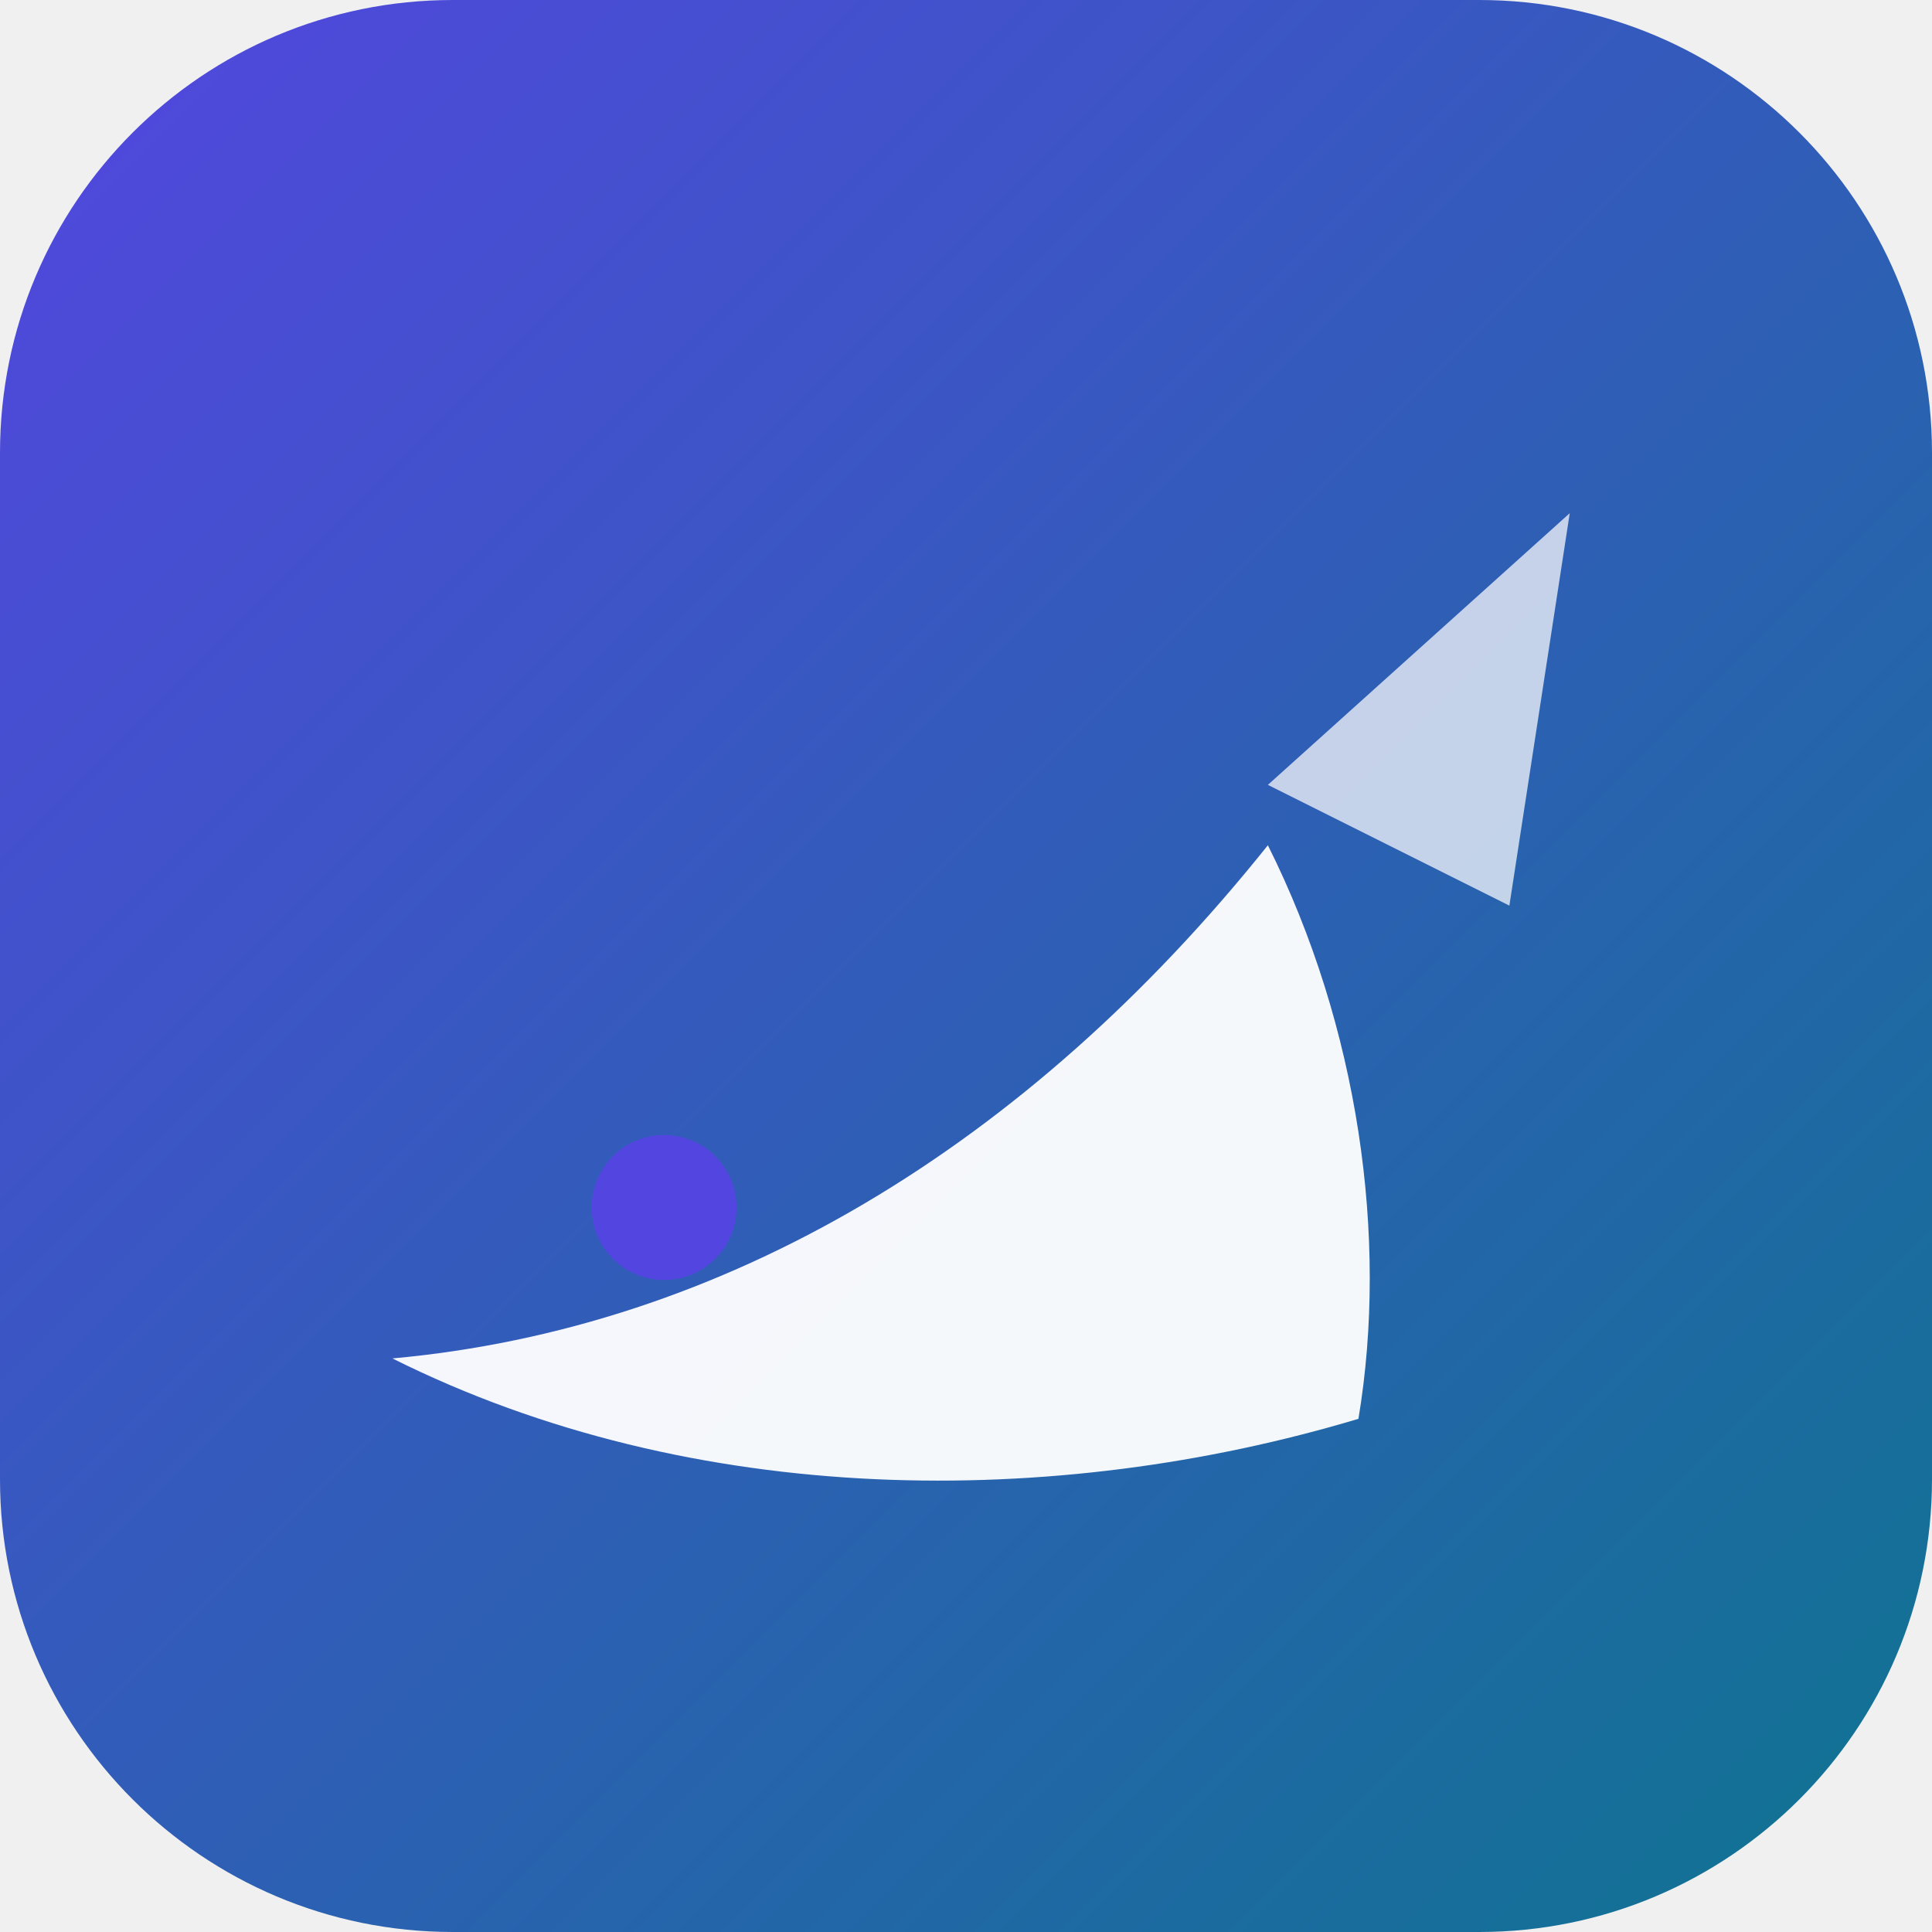
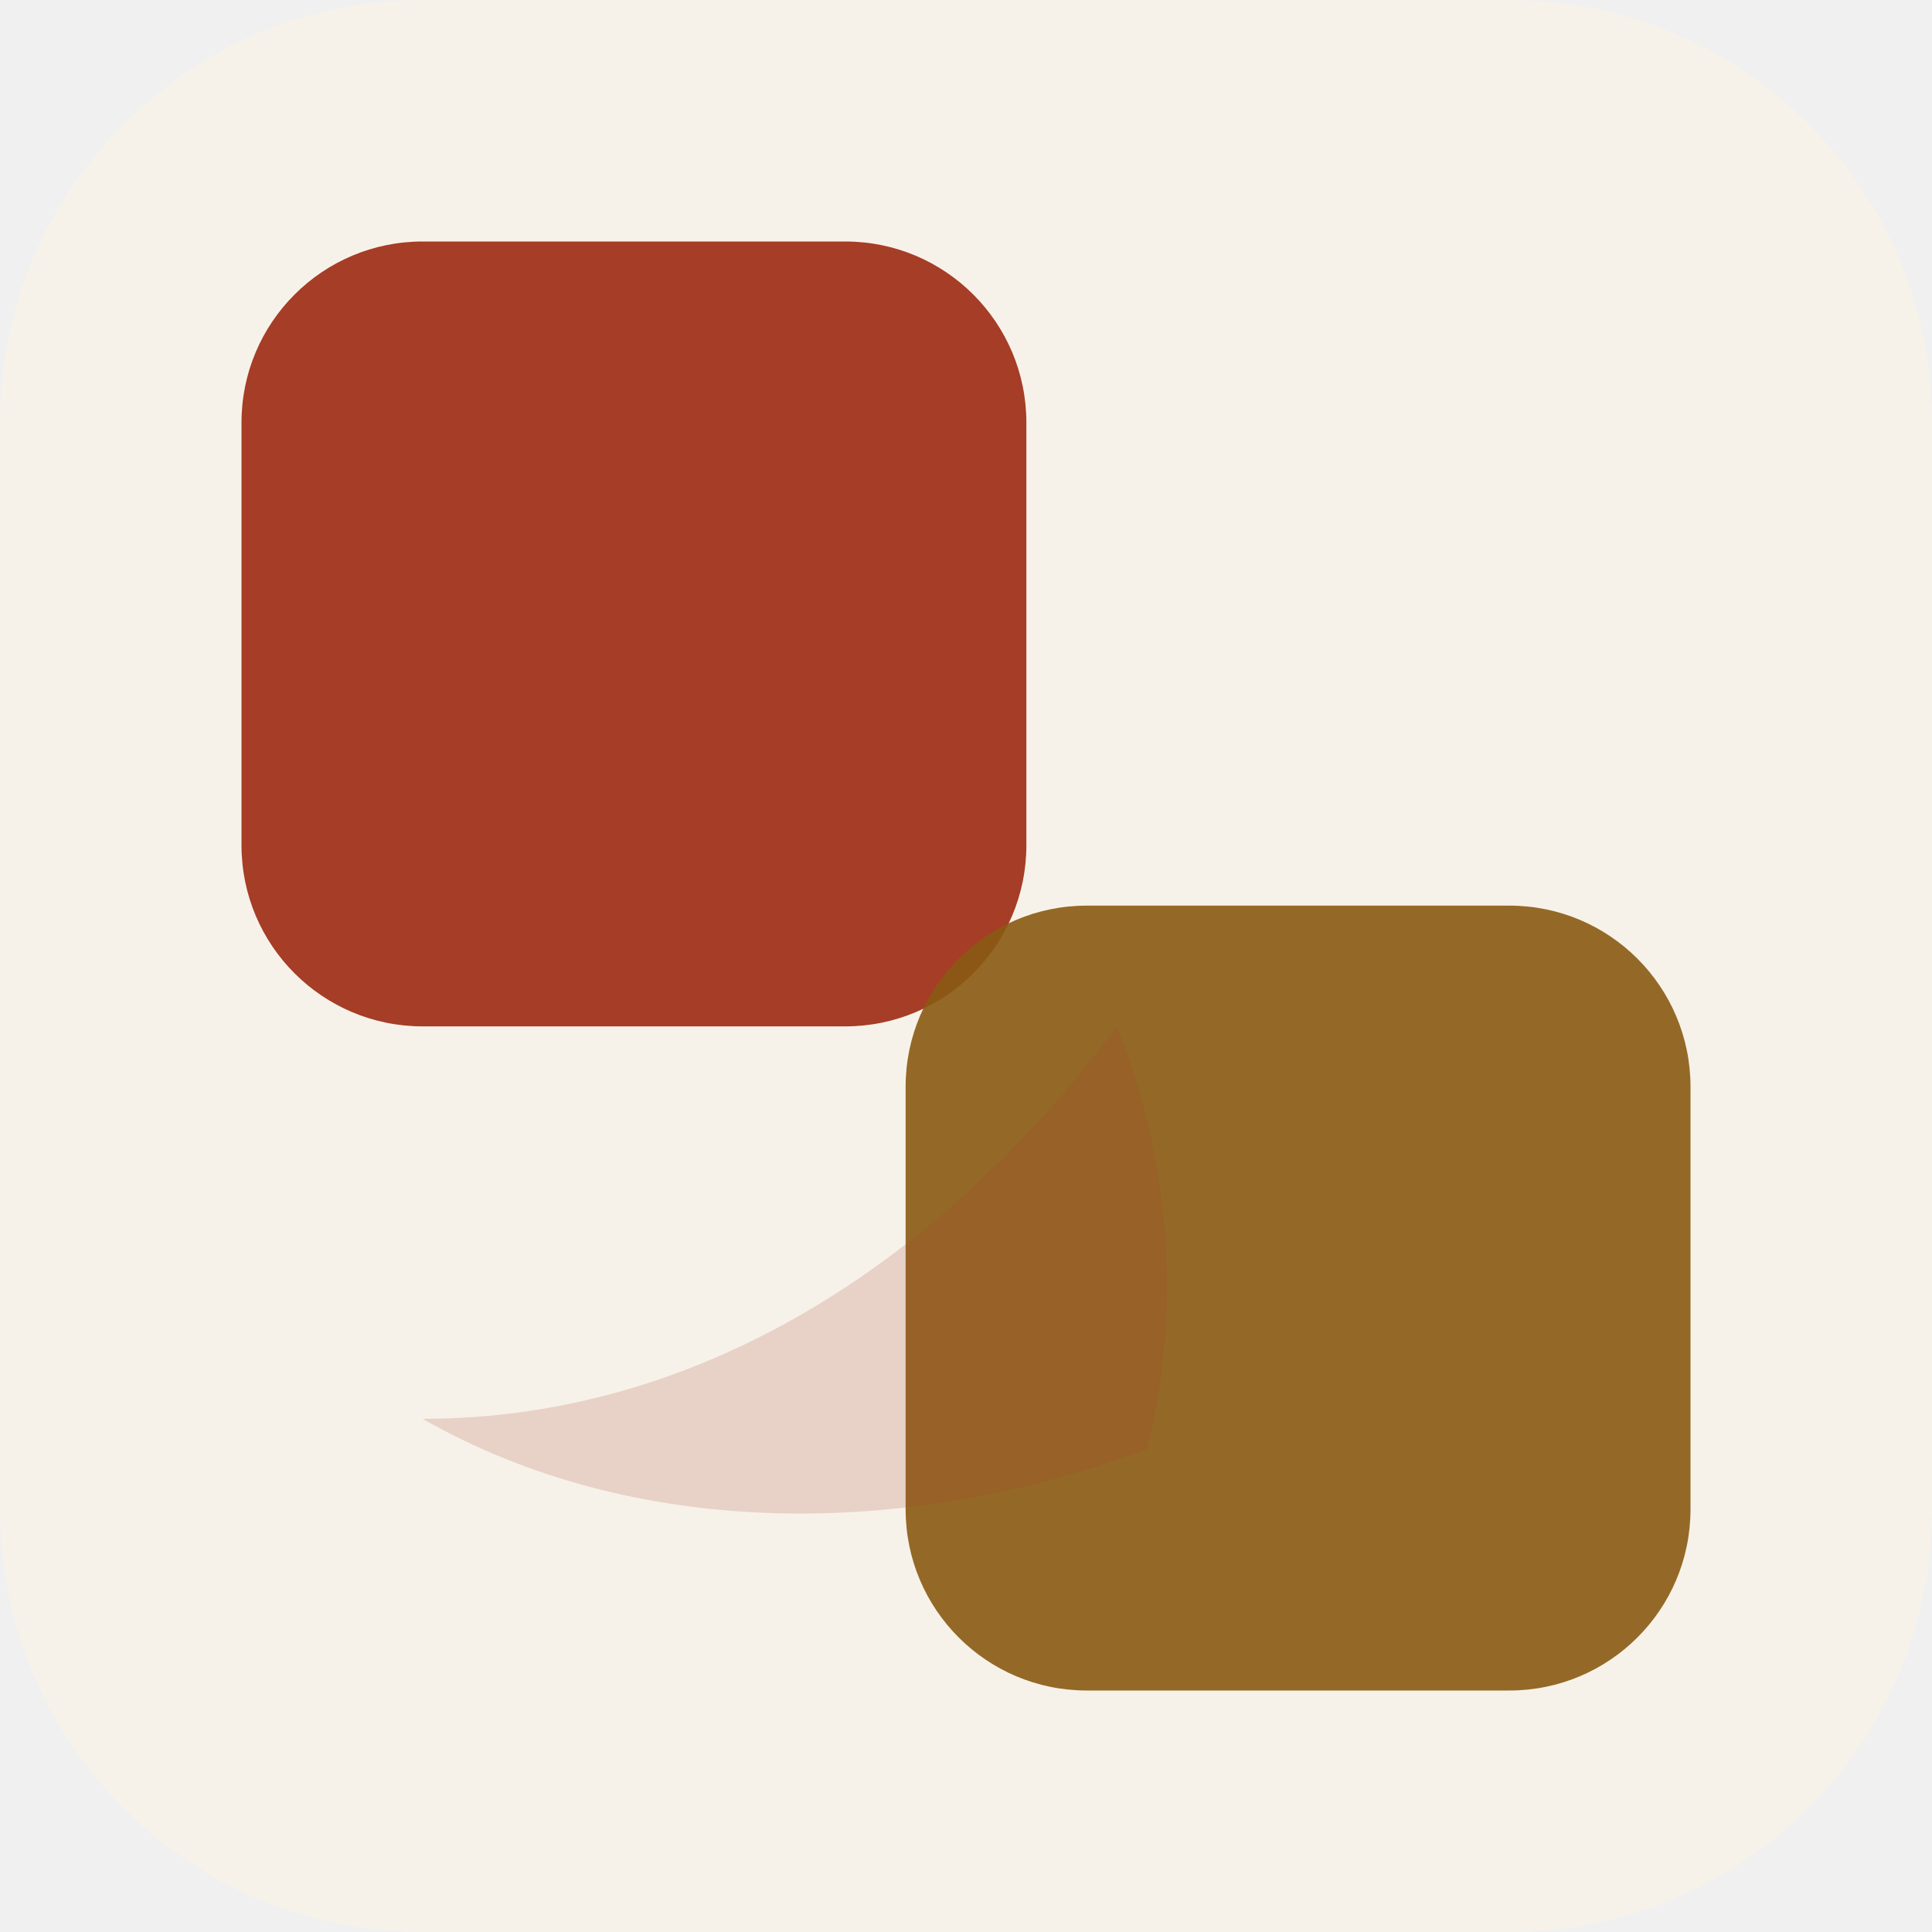
<svg xmlns="http://www.w3.org/2000/svg" viewBox="0 0 64 64" role="img" aria-label="Xio-Shark">
-   <defs>
-     <linearGradient id="g" x1="0" y1="0" x2="1" y2="1">
-       <stop offset="0" stop-color="#5346e0" />
-       <stop offset="1" stop-color="#0e7490" />
-     </linearGradient>
-   </defs>
-   <rect width="64" height="64" rx="15" fill="url(#g)" />
-   <path d="M13 45c11-1 21-7 29-17 3 6 4 13 3 19-10 3-22 3-32-2z" fill="#fff" opacity=".95" />
-   <path d="M42 26l10-9-2 13z" fill="#fff" opacity=".72" />
-   <circle cx="22" cy="40" r="2.4" fill="#5346e0" />
+   <rect width="64" height="64" rx="14" fill="#f7f2e9" />
+   <rect x="8" y="8" width="26" height="26" rx="6" fill="#a63d26" />
+   <rect x="30" y="30" width="26" height="26" rx="6" fill="#8a5a12" opacity=".9" />
+   <path d="M14 47c9 0 17-5 23-13 2 5 2 10 1 14-8 3-17 3-24 -1z" fill="#a63d26" opacity=".18" />
</svg>
